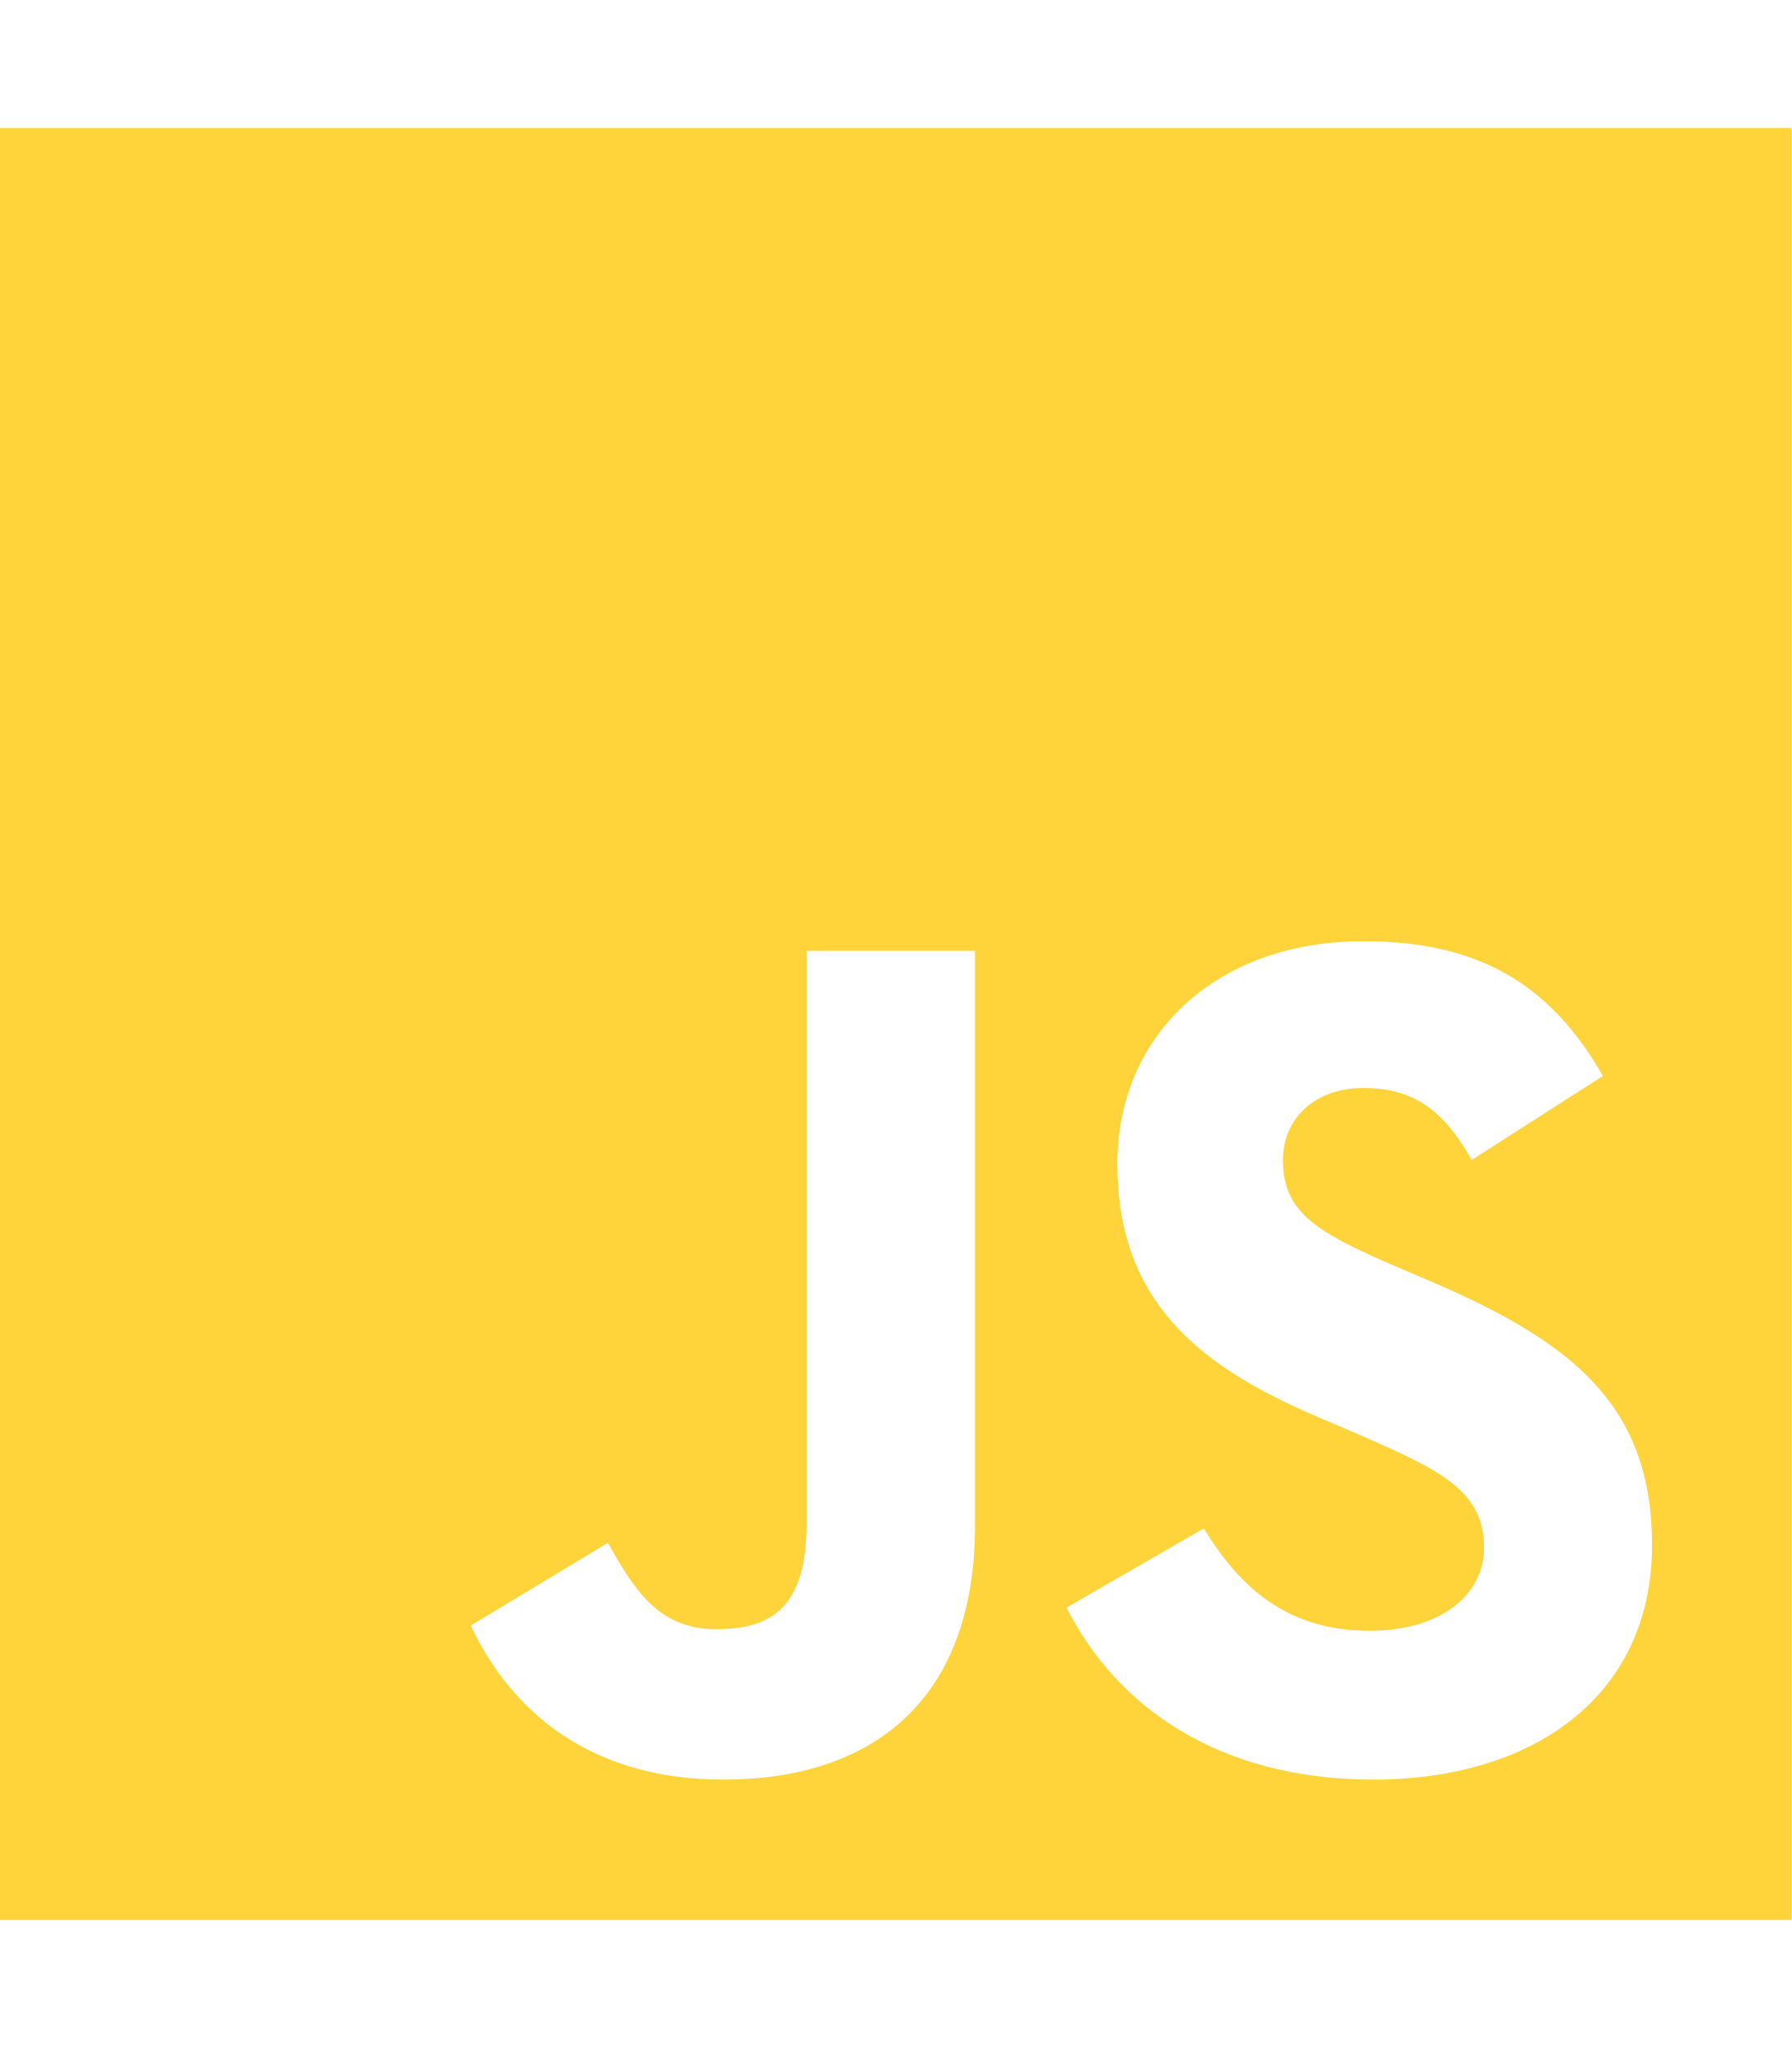
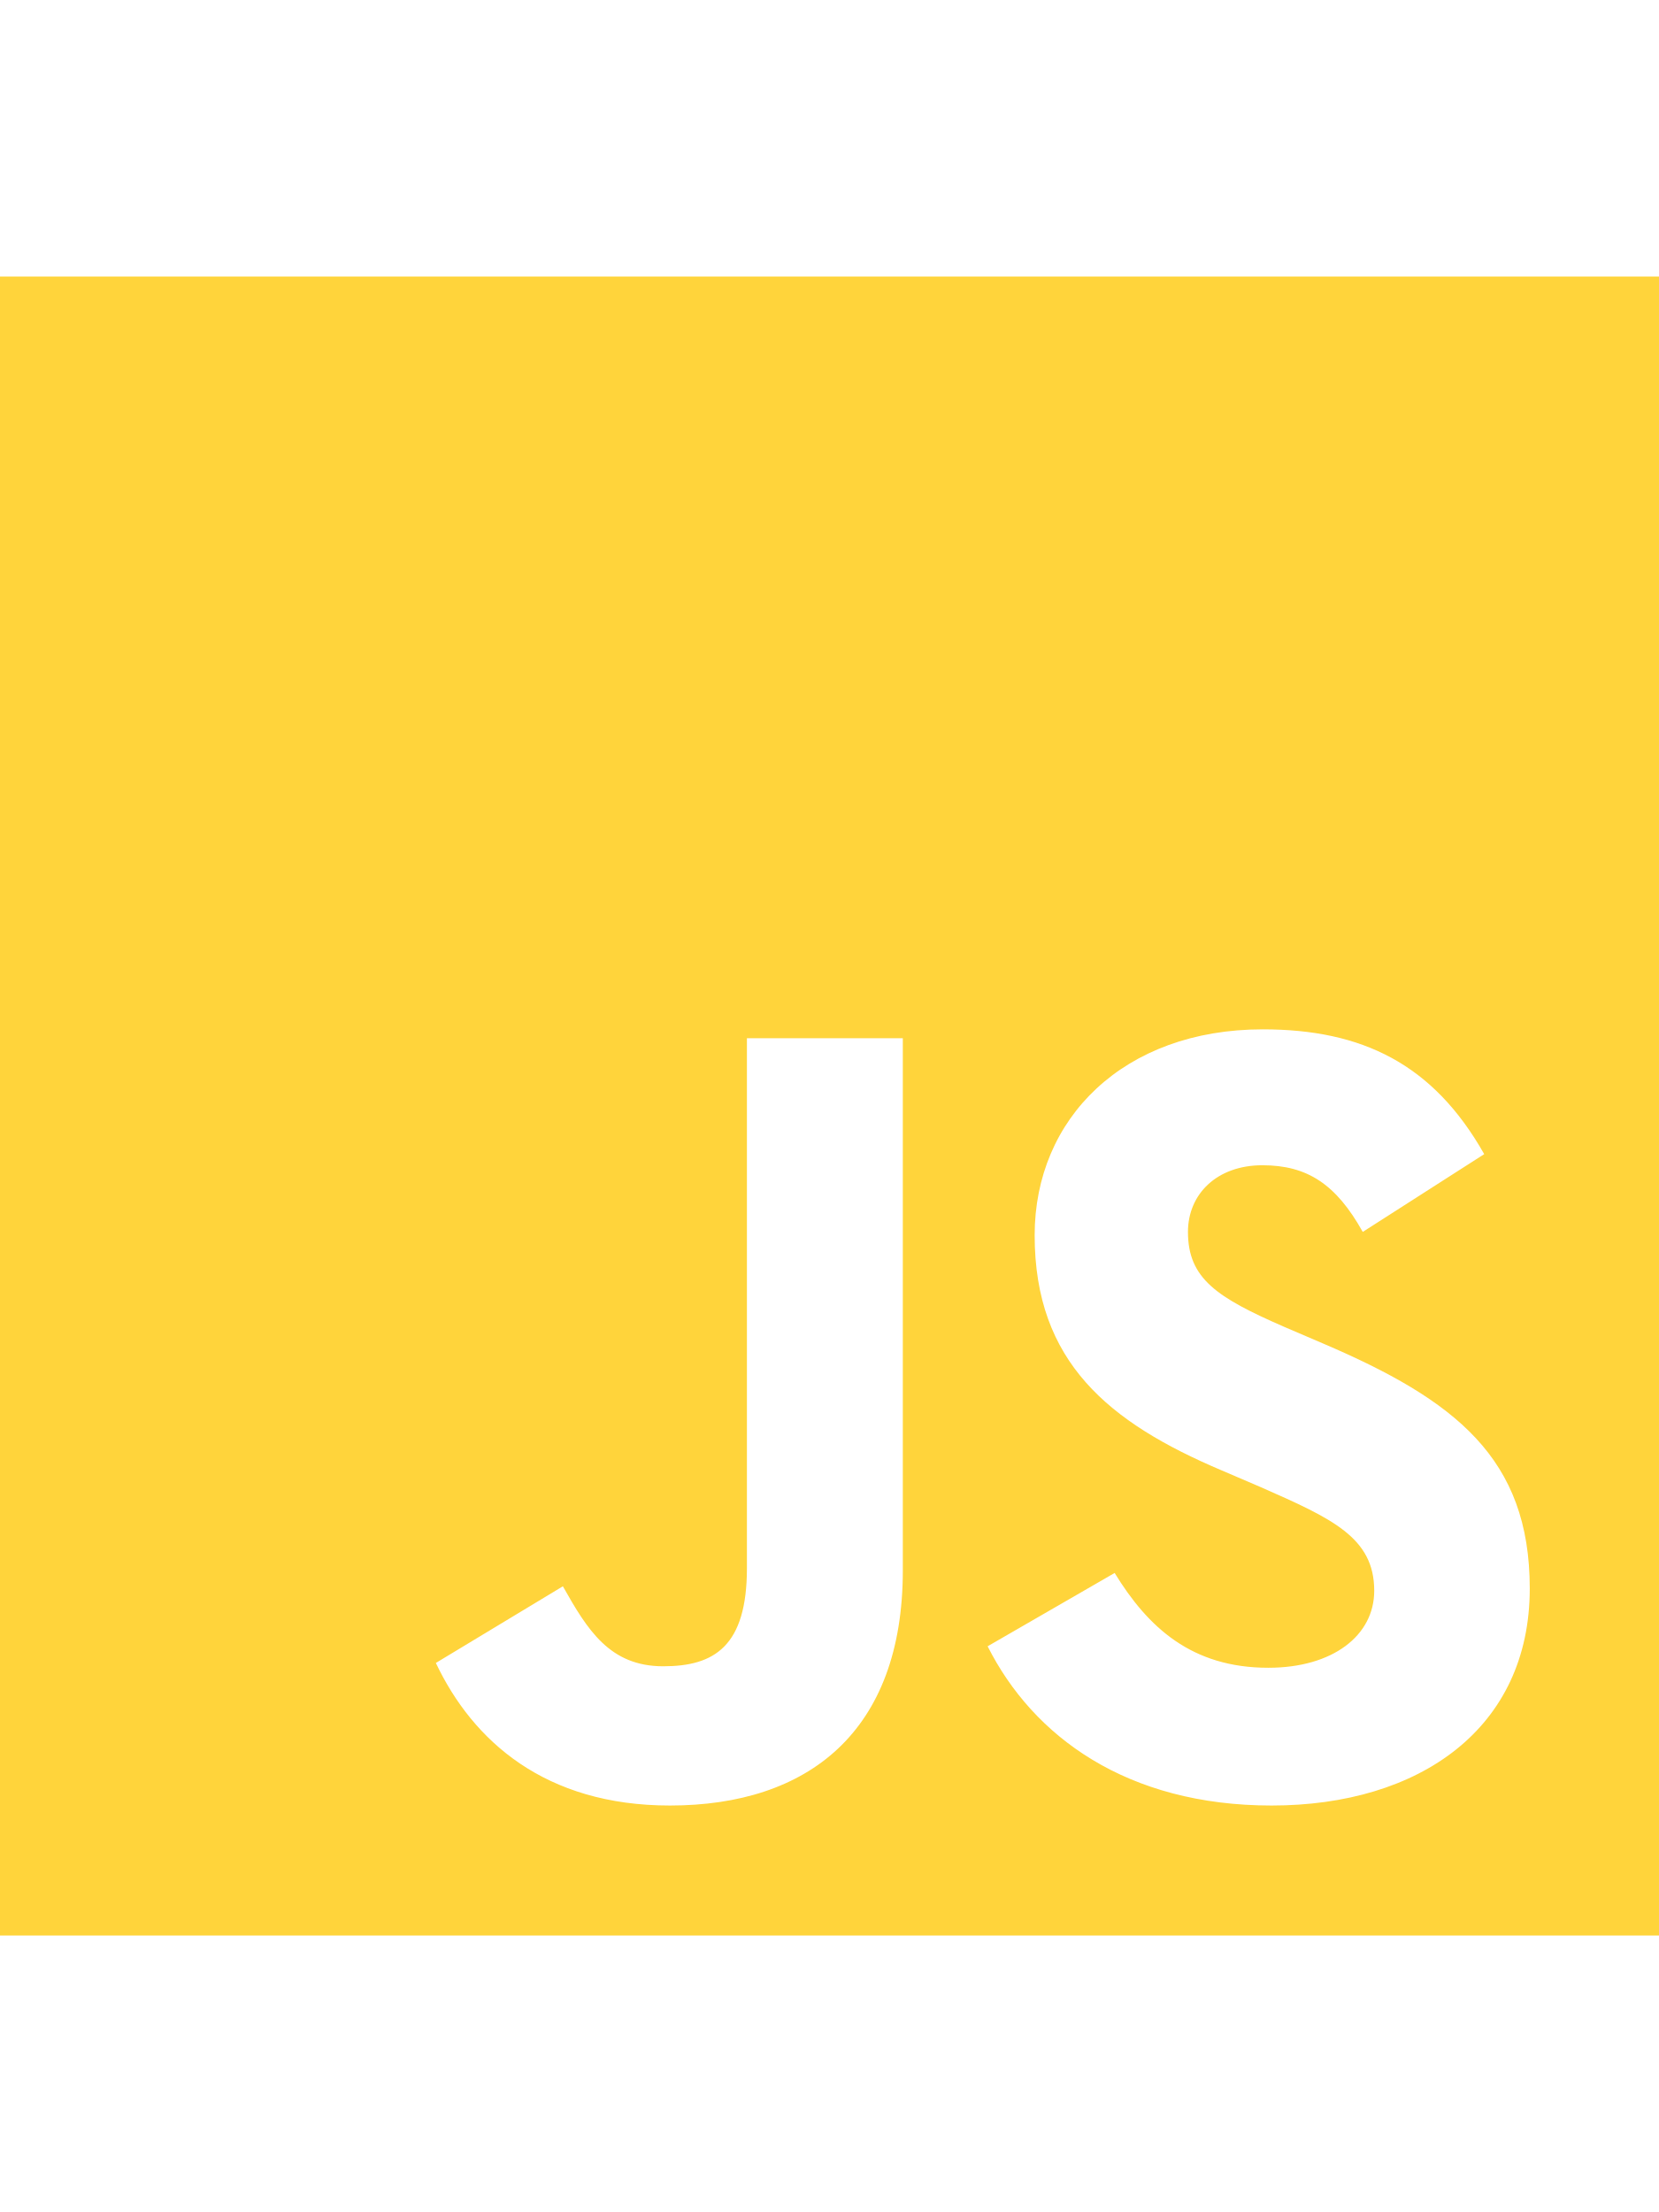
- <svg xmlns="http://www.w3.org/2000/svg" height="14" width="12.25" viewBox="0 0 448 512">
+ <svg xmlns="http://www.w3.org/2000/svg" height="32" width="24" viewBox="0 0 448 512">
  <path fill="#FFD43B" d="M0 32v448h448V32H0zm243.8 349.4c0 43.6-25.6 63.5-62.9 63.5-33.7 0-53.2-17.4-63.2-38.5l34.3-20.7c6.6 11.7 12.6 21.6 27.1 21.6 13.8 0 22.6-5.4 22.6-26.5V237.7h42.1v143.7zm99.6 63.5c-39.1 0-64.4-18.6-76.7-43l34.3-19.8c9 14.7 20.8 25.6 41.5 25.6 17.4 0 28.6-8.7 28.6-20.8 0-14.4-11.4-19.5-30.7-28l-10.5-4.5c-30.4-12.9-50.5-29.2-50.5-63.5 0-31.6 24.1-55.6 61.6-55.6 26.8 0 46 9.3 59.8 33.7L368 290c-7.2-12.9-15-18-27.1-18-12.3 0-20.1 7.8-20.1 18 0 12.6 7.8 17.7 25.9 25.6l10.5 4.5c35.8 15.3 55.9 31 55.9 66.2 0 37.8-29.8 58.6-69.7 58.6z" />
</svg>
